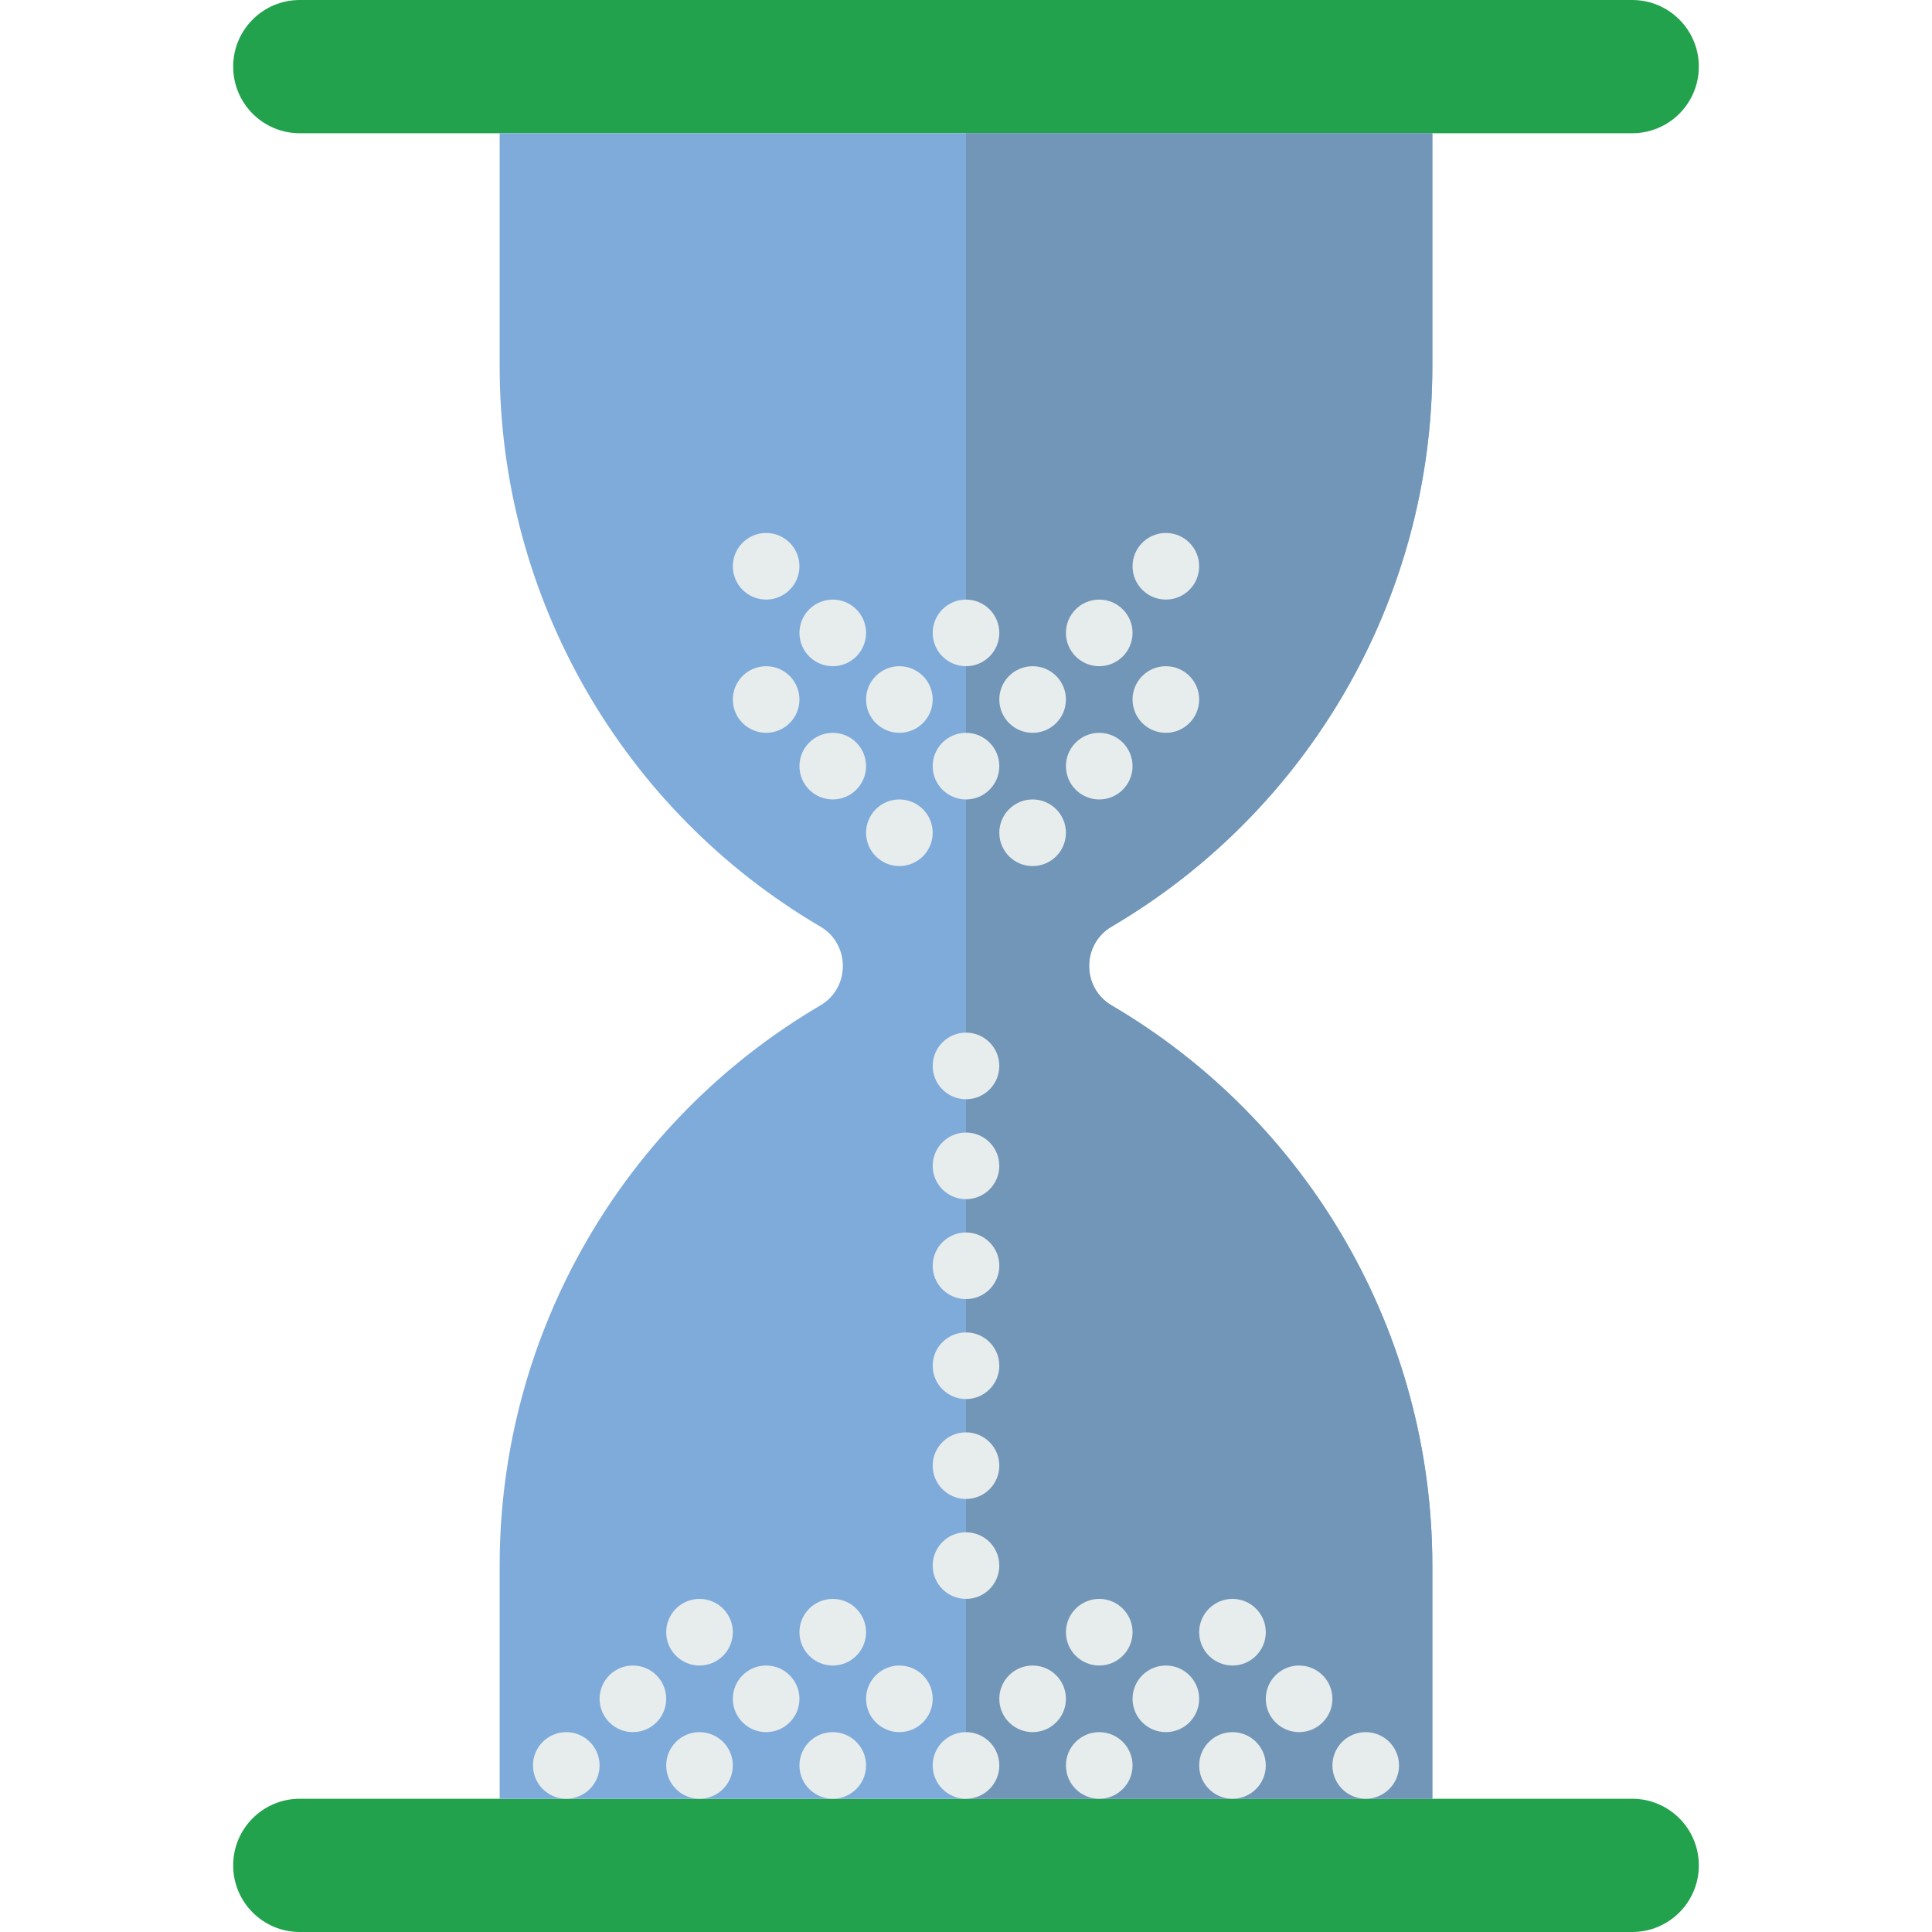
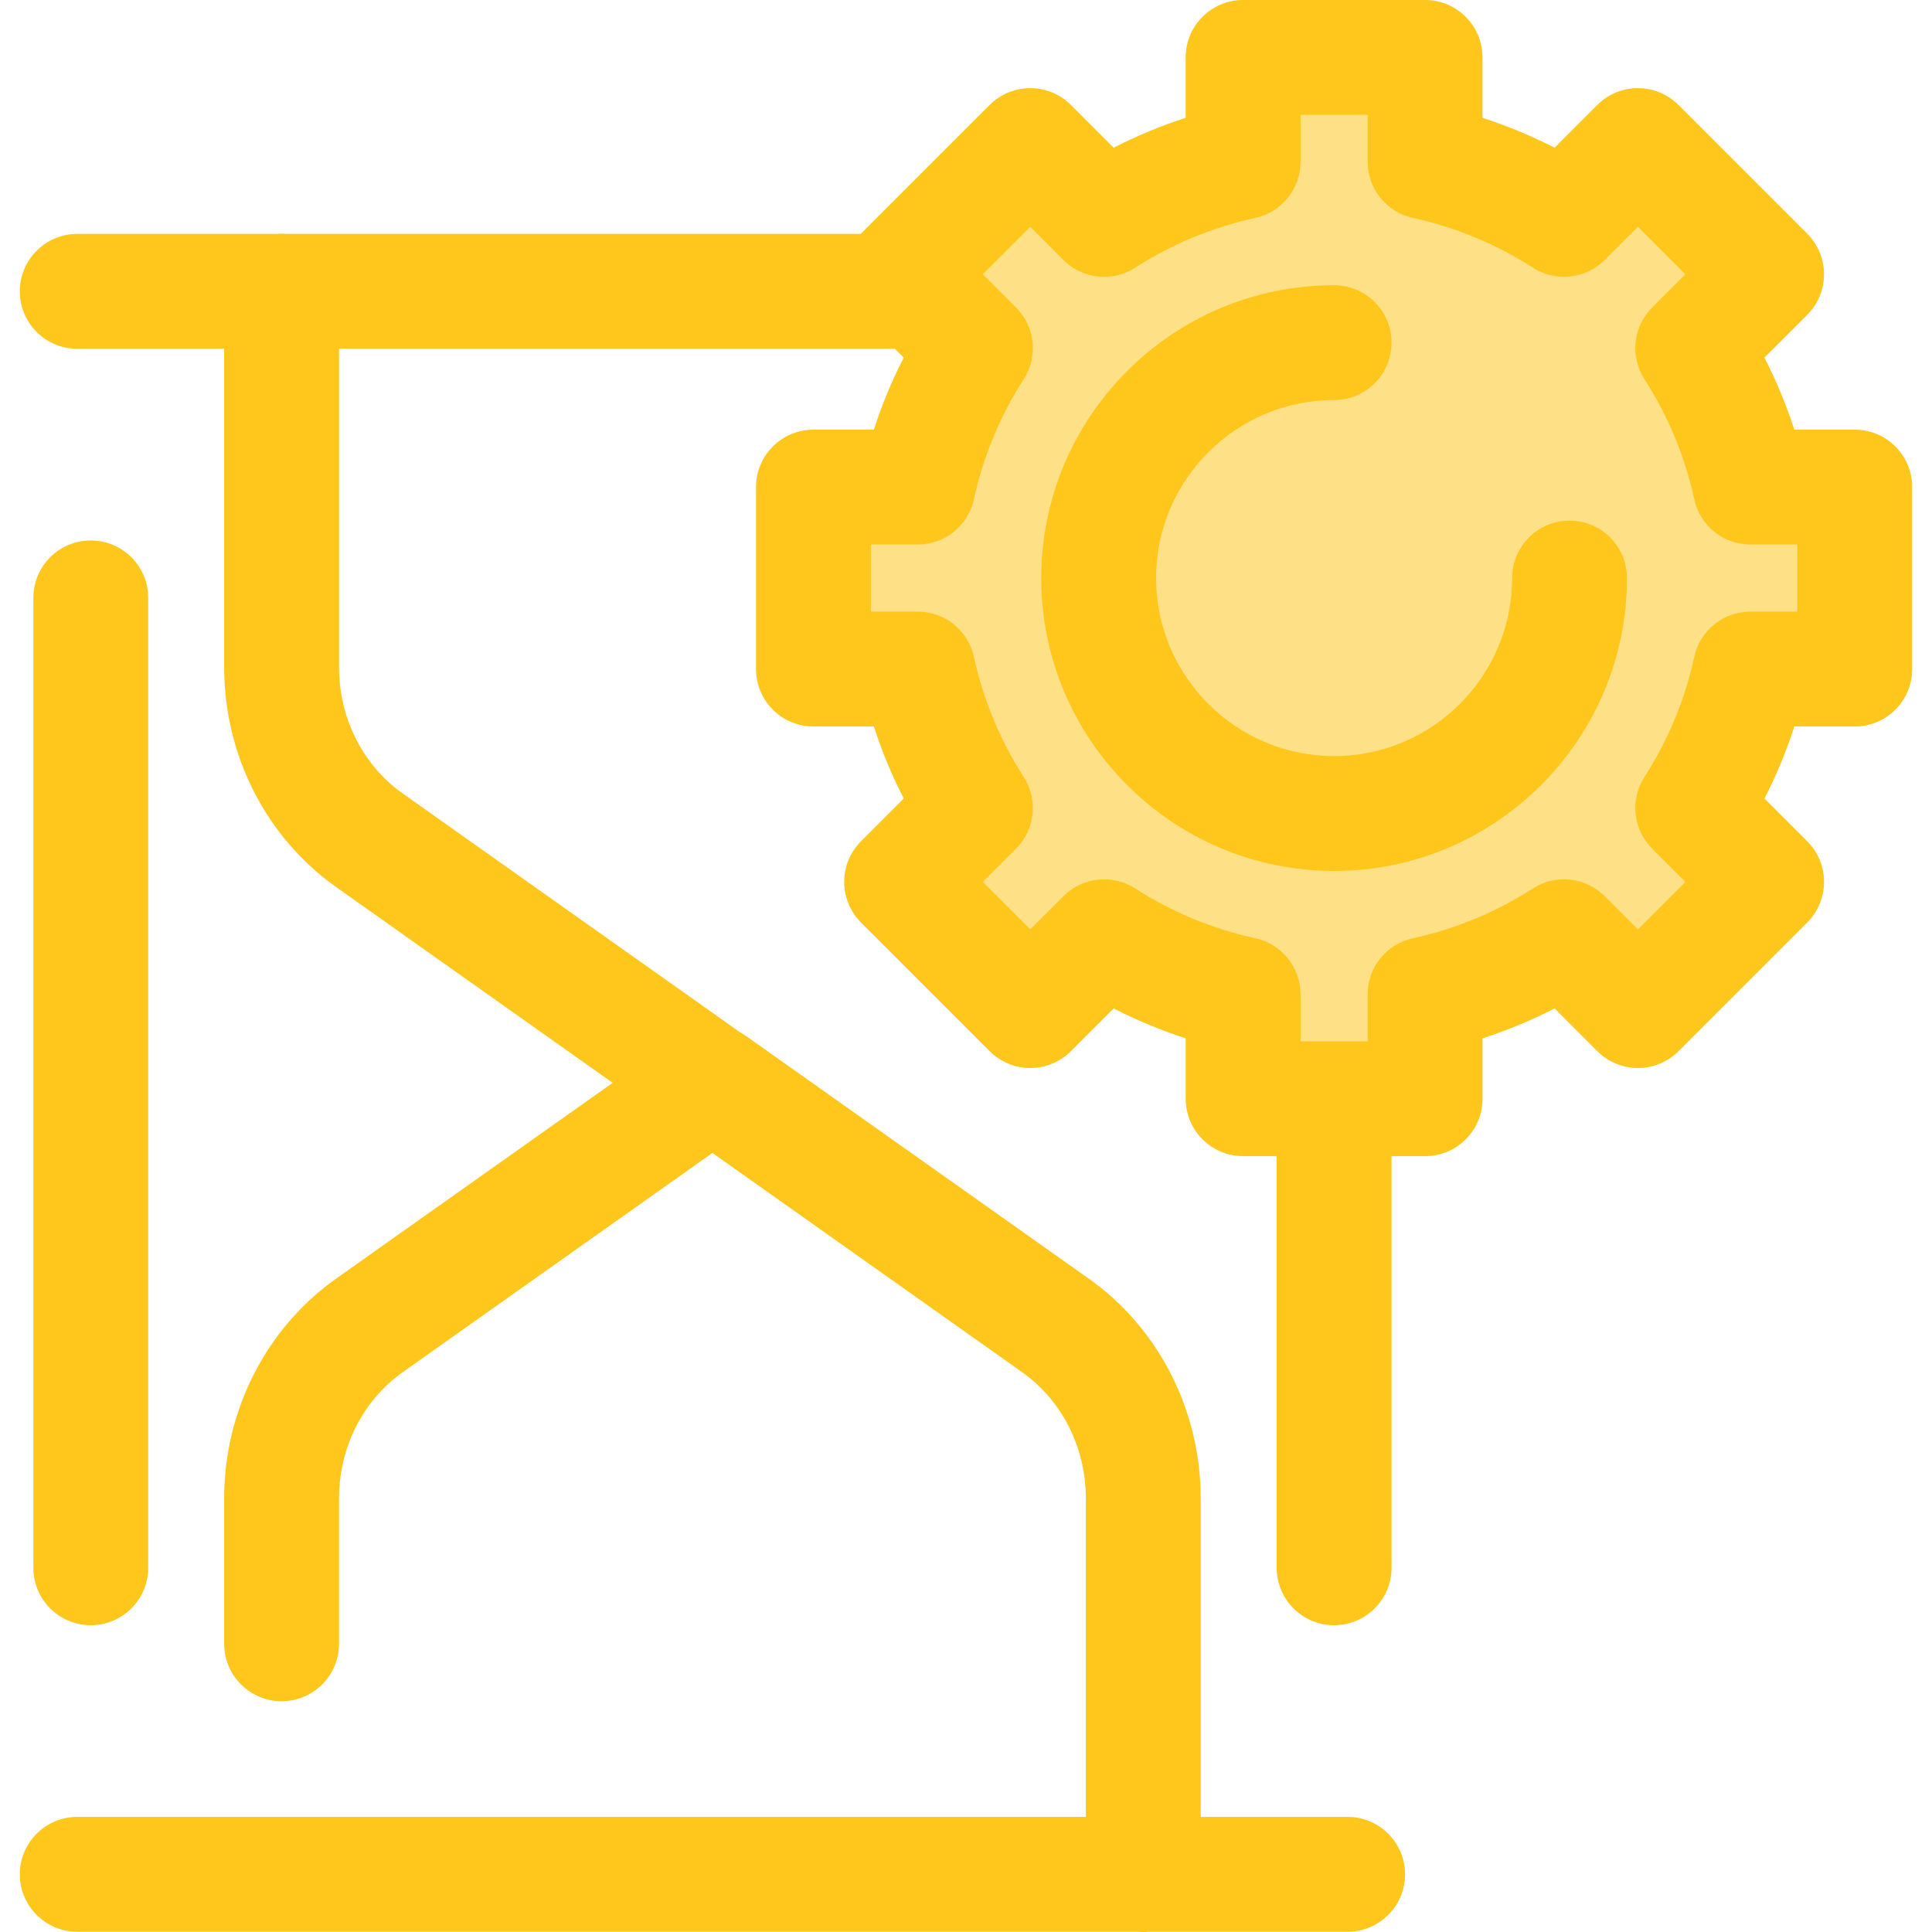
- <svg xmlns="http://www.w3.org/2000/svg" height="80px" width="80px" version="1.1" id="Capa_1" viewBox="0 0 58 58" xml:space="preserve">
-   <path style="fill:#23A24D;" d="M49,4H9C7.895,4,7,3.105,7,2v0c0-1.105,0.895-2,2-2h40c1.105,0,2,0.895,2,2v0C51,3.105,50.105,4,49,4  z" />
-   <path style="fill:#23A24D;" d="M49,58H9c-1.105,0-2-0.895-2-2v0c0-1.105,0.895-2,2-2h40c1.105,0,2,0.895,2,2v0  C51,57.105,50.105,58,49,58z" />
-   <path style="fill:#7FABDA;" d="M43,11V4H15v7c0,6.979,3.72,13.351,9.628,16.817c0.9,0.528,0.9,1.838,0,2.366  C18.72,33.649,15,40.021,15,47v7h28v-7c0-6.979-3.72-13.351-9.628-16.817c-0.9-0.528-0.9-1.838,0-2.366  C39.28,24.351,43,17.979,43,11z" />
-   <path style="fill:#7296B7;" d="M29,54h14v-7c0-6.979-3.72-13.351-9.628-16.817c-0.9-0.528-0.9-1.838,0-2.366  C39.28,24.351,43,17.979,43,11V4H29V54z" />
+ <svg xmlns="http://www.w3.org/2000/svg" height="60px" width="60px" version="1.1" id="Layer_1" viewBox="0 0 511.999 511.999" xml:space="preserve">
+   <path style="fill:#FFC61B;" d="M24.056,430.695c-8.405,0-15.218-6.813-15.218-15.218v-257.03c0-8.405,6.813-15.218,15.218-15.218  s15.218,6.813,15.218,15.218v257.03C39.274,423.882,32.461,430.695,24.056,430.695z" />
+   <path style="fill:#FEE187;" d="M491.523,177.309v-48.23h-27.659c-2.896-13.307-8.139-25.728-15.271-36.828l19.569-19.569  l-34.104-34.105l-19.569,19.57c-11.1-7.133-23.521-12.375-36.828-15.271V15.218h-48.23v27.659  c-13.307,2.896-25.728,8.139-36.828,15.271l-19.569-19.57l-34.105,34.105L258.5,92.251c-7.133,11.1-12.375,23.521-15.271,36.828  H215.57v48.23h27.659c2.896,13.307,8.139,25.728,15.271,36.828l-19.569,19.569l34.105,34.104l19.569-19.569  c11.1,7.133,23.521,12.375,36.828,15.271v27.659h48.23v-27.659c13.307-2.896,25.728-8.139,36.828-15.271l19.569,19.569  l34.105-34.104l-19.569-19.569c7.133-11.1,12.375-23.521,15.271-36.828L491.523,177.309L491.523,177.309z" />
  <g>
-     <circle style="fill:#E7ECED;" cx="17" cy="53" r="1" />
-     <circle style="fill:#E7ECED;" cx="21" cy="53" r="1" />
-     <circle style="fill:#E7ECED;" cx="25" cy="53" r="1" />
-     <circle style="fill:#E7ECED;" cx="29" cy="53" r="1" />
-     <circle style="fill:#E7ECED;" cx="33" cy="53" r="1" />
-     <circle style="fill:#E7ECED;" cx="37" cy="53" r="1" />
-     <circle style="fill:#E7ECED;" cx="41" cy="53" r="1" />
-     <circle style="fill:#E7ECED;" cx="19" cy="51" r="1" />
-     <circle style="fill:#E7ECED;" cx="23" cy="51" r="1" />
-     <circle style="fill:#E7ECED;" cx="27" cy="51" r="1" />
-     <circle style="fill:#E7ECED;" cx="31" cy="51" r="1" />
-     <circle style="fill:#E7ECED;" cx="35" cy="51" r="1" />
-     <circle style="fill:#E7ECED;" cx="39" cy="51" r="1" />
-     <circle style="fill:#E7ECED;" cx="21" cy="49" r="1" />
-     <circle style="fill:#E7ECED;" cx="25" cy="49" r="1" />
-     <circle style="fill:#E7ECED;" cx="29" cy="32" r="1" />
-     <circle style="fill:#E7ECED;" cx="23" cy="21" r="1" />
-     <circle style="fill:#E7ECED;" cx="27" cy="21" r="1" />
-     <circle style="fill:#E7ECED;" cx="31" cy="21" r="1" />
-     <circle style="fill:#E7ECED;" cx="35" cy="21" r="1" />
-     <circle style="fill:#E7ECED;" cx="33" cy="19" r="1" />
-     <circle style="fill:#E7ECED;" cx="35" cy="17" r="1" />
-     <circle style="fill:#E7ECED;" cx="25" cy="19" r="1" />
-     <circle style="fill:#E7ECED;" cx="29" cy="19" r="1" />
-     <circle style="fill:#E7ECED;" cx="23" cy="17" r="1" />
-     <circle style="fill:#E7ECED;" cx="25" cy="23" r="1" />
-     <circle style="fill:#E7ECED;" cx="27" cy="25" r="1" />
-     <circle style="fill:#E7ECED;" cx="31" cy="25" r="1" />
-     <circle style="fill:#E7ECED;" cx="29" cy="23" r="1" />
-     <circle style="fill:#E7ECED;" cx="33" cy="23" r="1" />
-     <circle style="fill:#E7ECED;" cx="29" cy="35" r="1" />
-     <circle style="fill:#E7ECED;" cx="29" cy="38" r="1" />
-     <circle style="fill:#E7ECED;" cx="29" cy="41" r="1" />
-     <circle style="fill:#E7ECED;" cx="29" cy="44" r="1" />
-     <circle style="fill:#E7ECED;" cx="29" cy="47" r="1" />
-     <circle style="fill:#E7ECED;" cx="33" cy="49" r="1" />
-     <circle style="fill:#E7ECED;" cx="37" cy="49" r="1" />
+     <path style="fill:#FFC61B;" d="M491.523,113.861h-16.012c-2.115-6.565-4.759-12.941-7.918-19.088l11.33-11.33   c2.853-2.853,4.457-6.725,4.457-10.761s-1.604-7.907-4.457-10.761l-34.105-34.104c-5.943-5.943-15.579-5.943-21.521,0l-11.33,11.33   c-6.147-3.158-12.521-5.803-19.088-7.918V15.218C392.879,6.813,386.066,0,377.661,0h-48.23c-8.405,0-15.218,6.813-15.218,15.218   V31.23c-6.567,2.115-12.941,4.759-19.088,7.918l-11.33-11.33c-5.943-5.941-15.579-5.941-21.521,0l-34.105,34.104   c-0.023,0.023-0.041,0.047-0.064,0.07H75.981c-0.447-0.04-0.896-0.068-1.354-0.068c-0.458,0-0.907,0.029-1.354,0.068H20.469   c-8.405,0-15.218,6.813-15.218,15.218s6.813,15.218,15.218,15.218h38.94v84.397c0,23.355,11.13,45.161,29.763,58.32l73.195,51.817   l-73.182,51.807c-18.645,13.168-29.776,34.974-29.776,58.329v38.521c0,8.405,6.813,15.218,15.218,15.218   s15.218-6.813,15.218-15.218v-38.521c0-13.483,6.317-25.995,16.912-33.48l82.045-58.081l82.057,58.09   c10.581,7.474,16.898,19.986,16.898,33.469v84.397H20.469c-8.405,0-15.218,6.813-15.218,15.218s6.813,15.218,15.218,15.218h281.152   c0.447,0.04,0.896,0.069,1.354,0.069c0.458,0,0.907-0.029,1.354-0.069h52.805c8.405,0,15.218-6.813,15.218-15.218   s-6.813-15.218-15.218-15.218h-38.94v-84.396c0-23.355-11.13-45.161-29.763-58.32l-90.836-64.305   c-0.482-0.342-0.985-0.642-1.494-0.921l-89.355-63.257c-10.581-7.474-16.898-19.986-16.898-33.469V92.428h147.309l2.345,2.345   c-3.158,6.147-5.803,12.523-7.916,19.088h-16.012c-8.405,0-15.218,6.813-15.218,15.218v48.23c0,8.405,6.813,15.218,15.218,15.218   h16.012c2.115,6.565,4.759,12.941,7.916,19.088l-11.33,11.33c-2.853,2.853-4.457,6.725-4.457,10.761   c0,4.036,1.604,7.907,4.457,10.761l34.105,34.105c5.944,5.944,15.579,5.944,21.523,0l11.33-11.33   c6.148,3.158,12.523,5.803,19.088,7.918v16.012c0,8.405,6.813,15.218,15.218,15.218h8.898v109.089   c0,8.405,6.813,15.218,15.218,15.218c8.405,0,15.218-6.813,15.218-15.218V306.39h8.898c8.405,0,15.218-6.813,15.218-15.218v-16.012   c6.565-2.115,12.941-4.759,19.088-7.918l11.33,11.33c5.943,5.943,15.579,5.943,21.521,0l34.105-34.105   c5.943-5.943,5.943-15.579,0-21.521l-11.33-11.33c3.158-6.147,5.803-12.523,7.918-19.088h16.012   c8.405,0,15.218-6.813,15.218-15.218v-48.23C506.741,120.674,499.928,113.861,491.523,113.861z M476.305,162.091h-12.441   c-7.159,0-13.348,4.988-14.869,11.983c-2.464,11.324-6.907,22.036-13.205,31.836c-3.868,6.022-3.019,13.926,2.042,18.987   l8.808,8.808l-12.584,12.584l-8.808-8.808c-5.06-5.062-12.964-5.912-18.987-2.042c-9.8,6.297-20.512,10.741-31.836,13.205   c-6.994,1.522-11.983,7.712-11.983,14.869v12.441h-17.794v-12.441c0-7.159-4.988-13.348-11.983-14.869   c-11.324-2.464-22.036-6.907-31.836-13.205c-6.023-3.87-13.928-3.019-18.987,2.042l-8.81,8.81l-12.584-12.584l8.81-8.808   c5.062-5.062,5.911-12.966,2.042-18.987c-6.297-9.799-10.739-20.511-13.203-31.836c-1.522-6.994-7.712-11.983-14.869-11.983   h-12.441v-17.796h12.441c7.159,0,13.348-4.988,14.869-11.983c2.465-11.325,6.907-22.037,13.203-31.836   c3.868-6.022,3.019-13.926-2.042-18.987l-8.81-8.808L273.033,60.1l8.81,8.81c5.06,5.062,12.966,5.911,18.987,2.041   c9.799-6.297,20.511-10.739,31.836-13.203c6.994-1.522,11.983-7.712,11.983-14.869V30.436h17.794v12.441   c0,7.159,4.988,13.348,11.983,14.869c11.325,2.465,22.037,6.907,31.836,13.203c6.02,3.87,13.926,3.019,18.987-2.042l8.808-8.808   l12.584,12.582l-8.808,8.808c-5.061,5.062-5.912,12.966-2.042,18.987c6.297,9.8,10.741,20.512,13.205,31.836   c1.522,6.994,7.712,11.983,14.869,11.983h12.441V162.091z" />
+     <path style="fill:#FFC61B;" d="M353.547,230.807c-42.796,0-77.612-34.816-77.612-77.612s34.816-77.612,77.612-77.612   c8.405,0,15.218,6.813,15.218,15.218s-6.813,15.218-15.218,15.218c-26.012,0-47.176,21.164-47.176,47.176   s21.164,47.176,47.176,47.176s47.176-21.164,47.176-47.176c0-8.405,6.813-15.218,15.218-15.218s15.218,6.813,15.218,15.218   C431.158,195.989,396.343,230.807,353.547,230.807z" />
  </g>
</svg>
